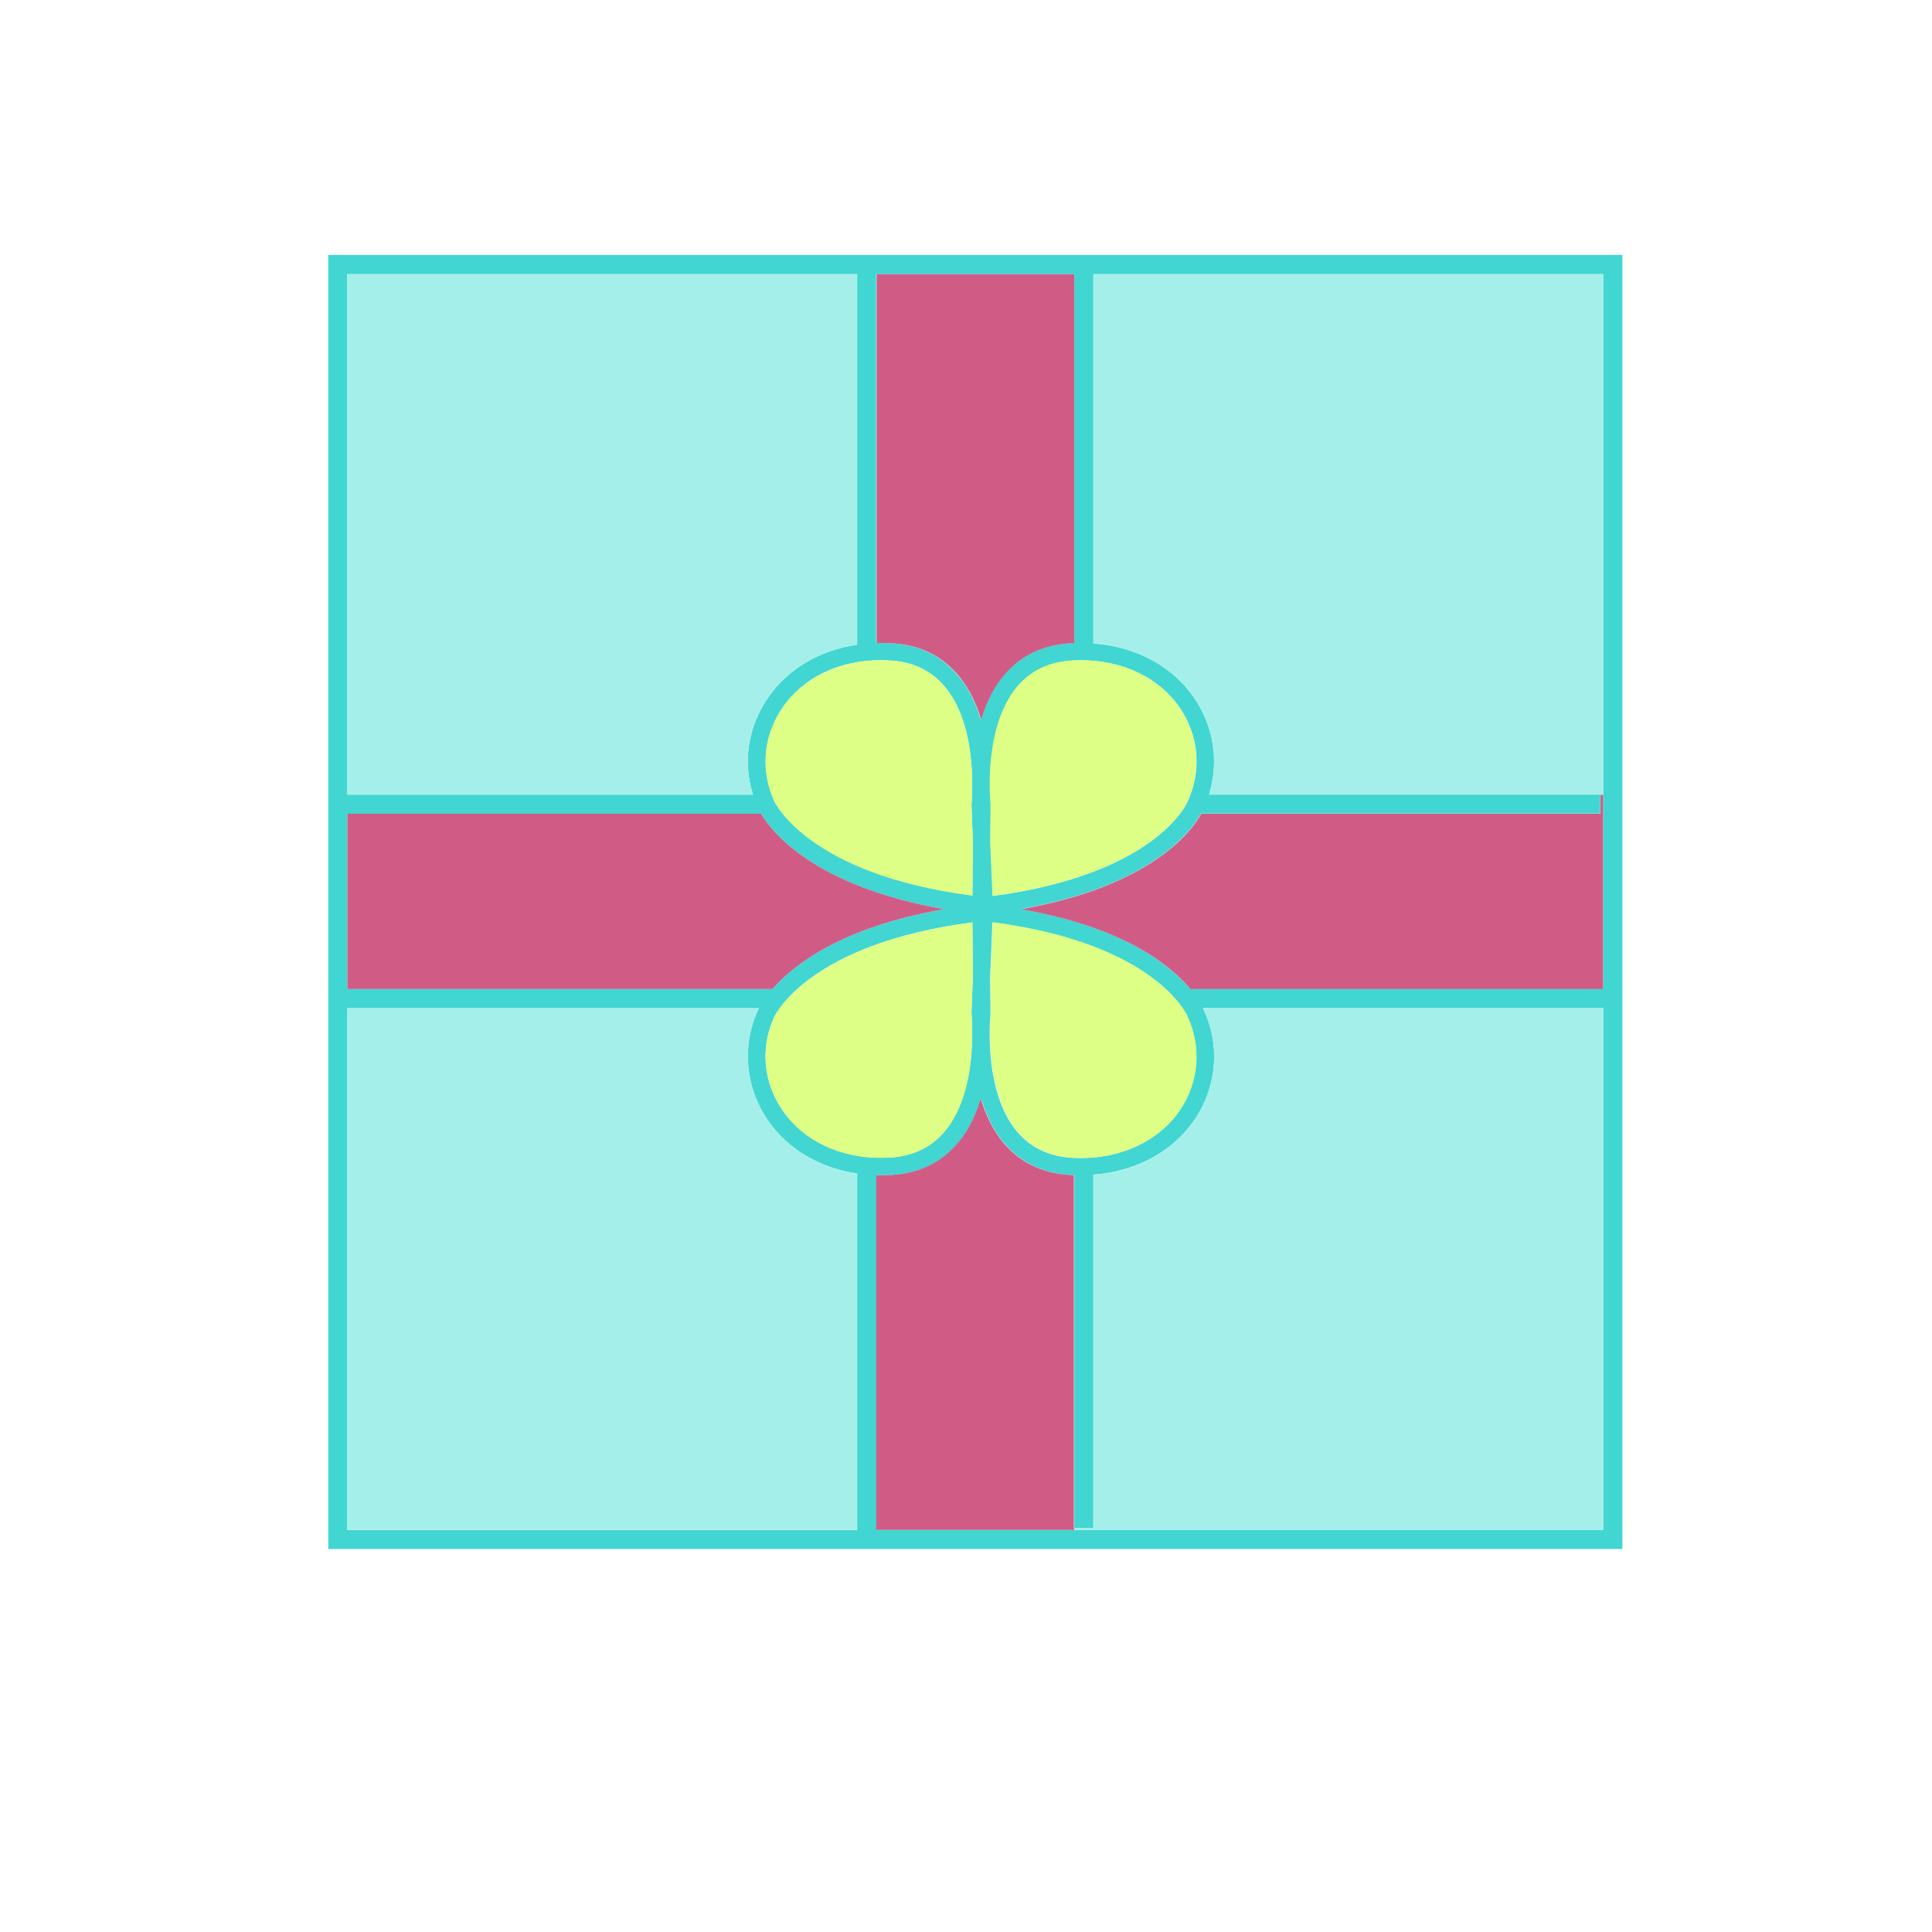
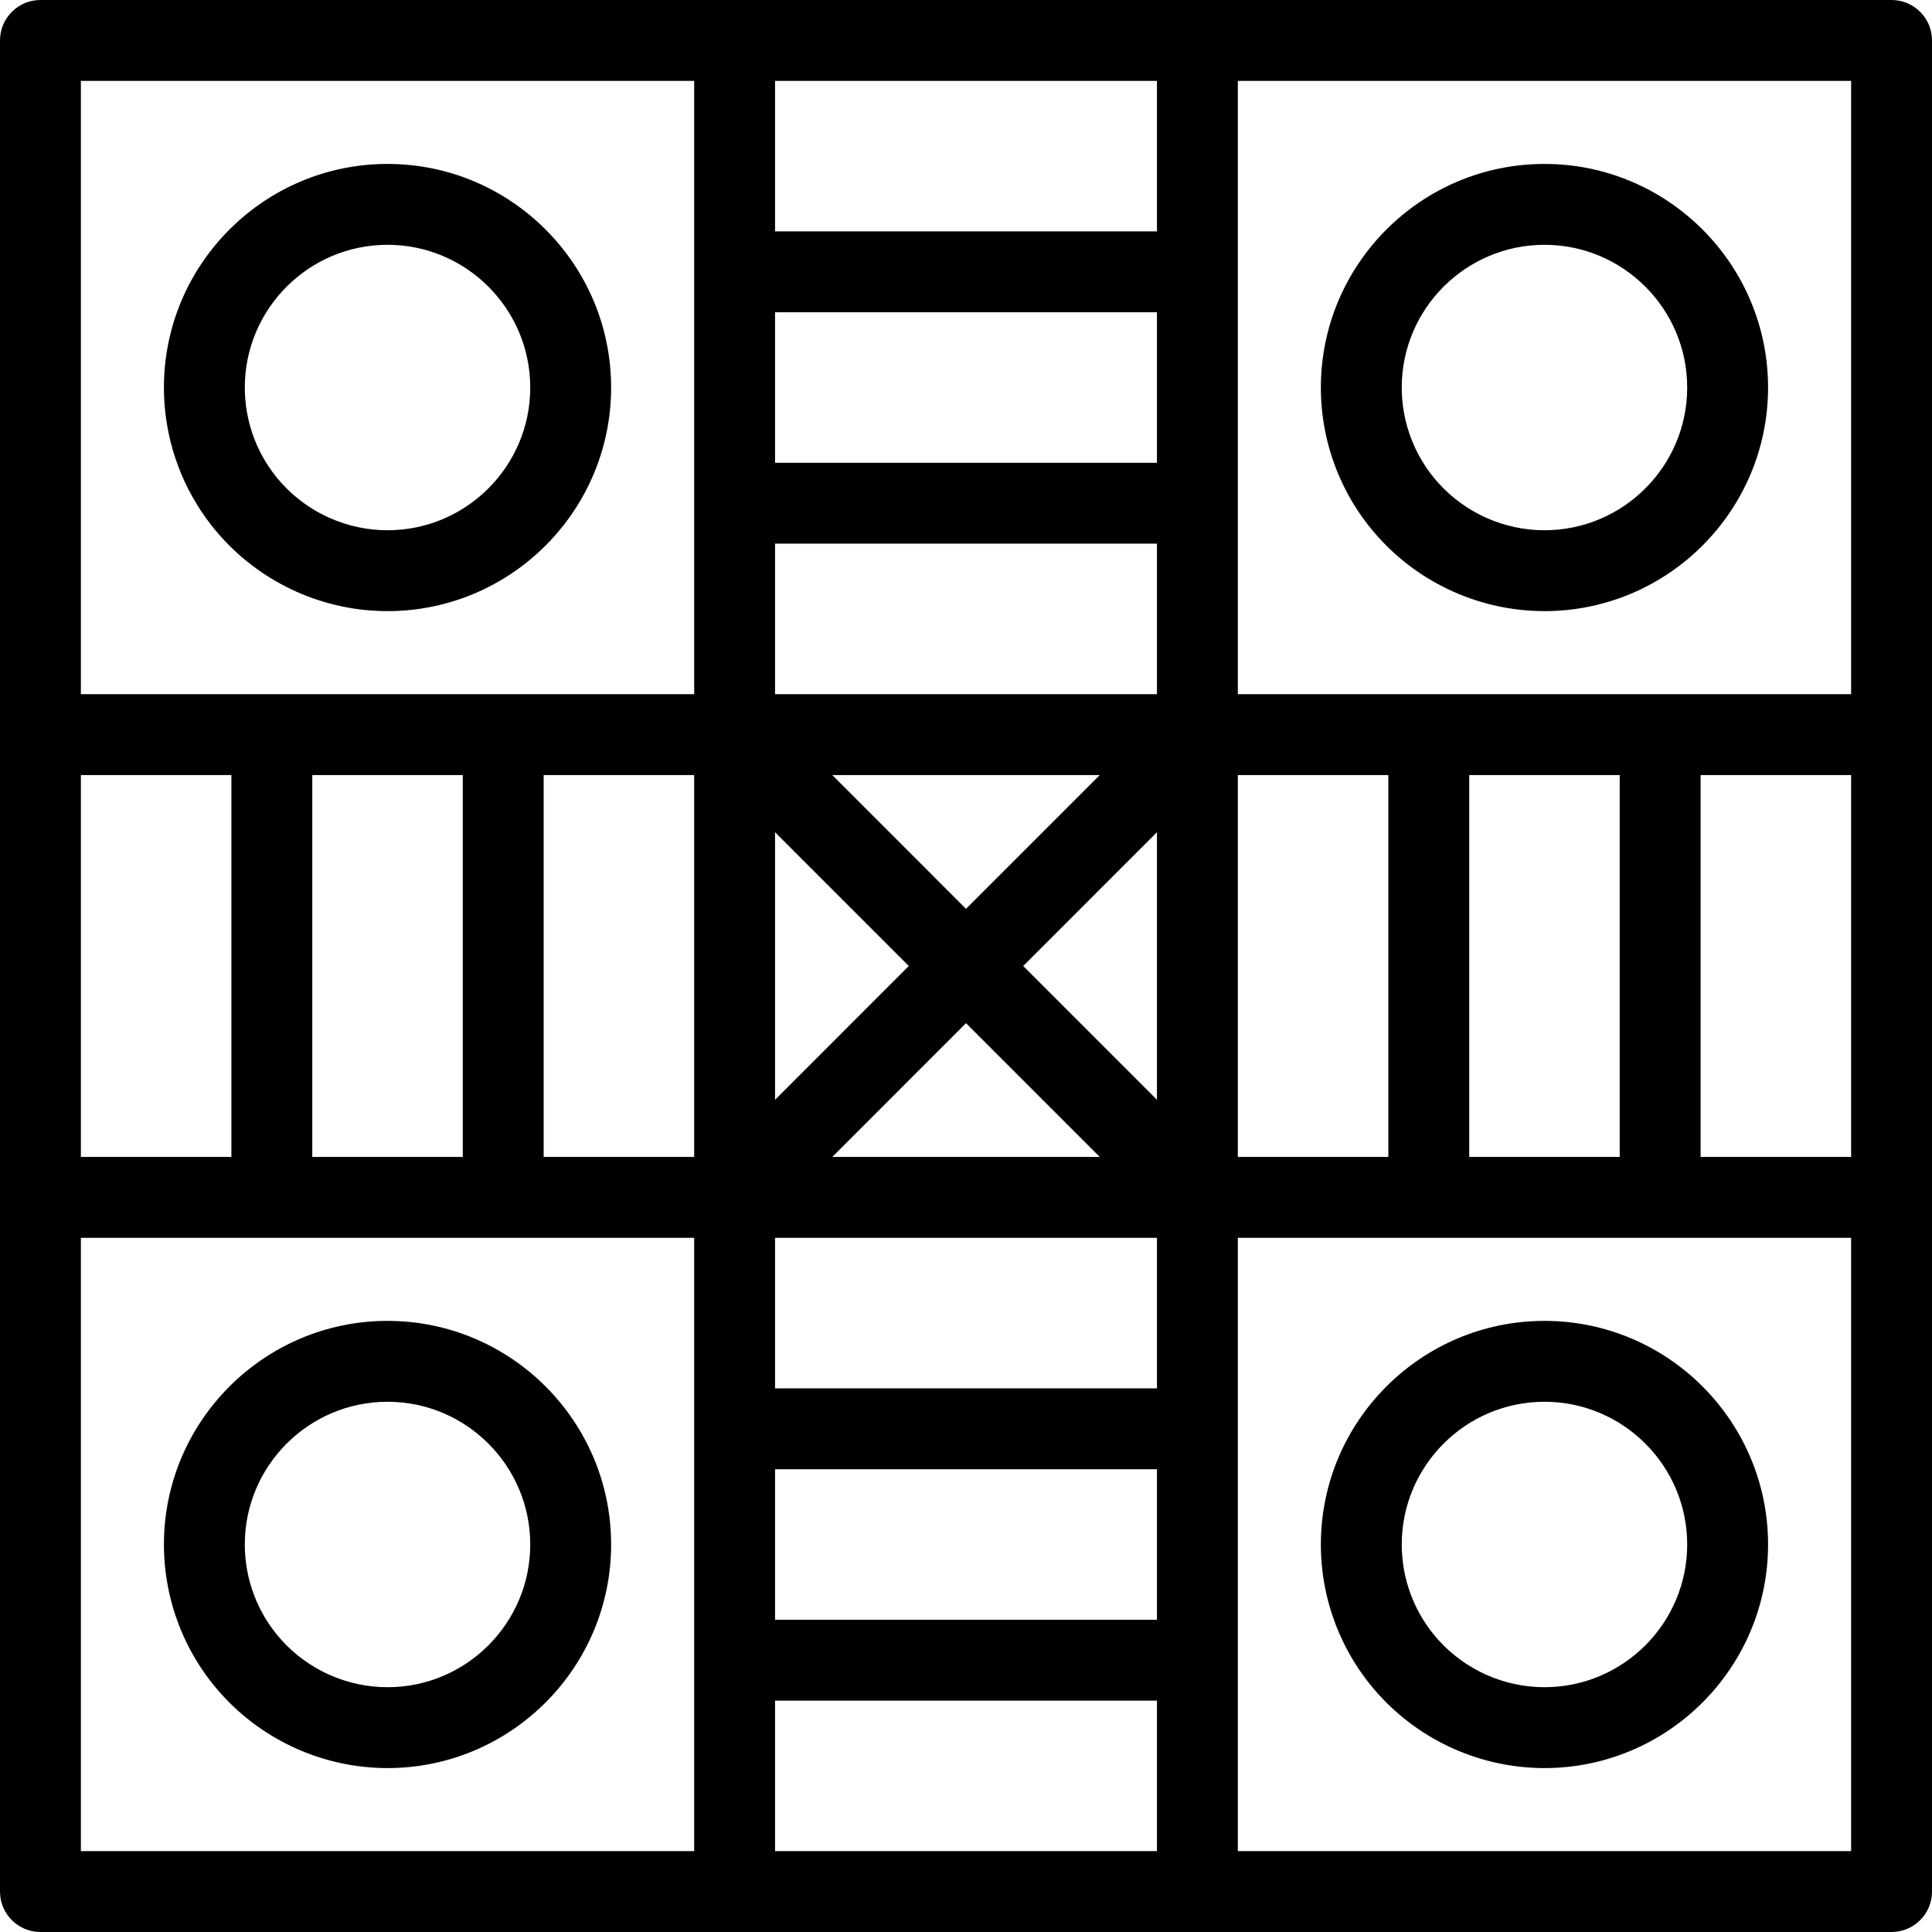
- <svg xmlns="http://www.w3.org/2000/svg" width="64px" height="64px" viewBox="0 0 1024 1024" class="icon" version="1.1" fill="#000000">
+ <svg xmlns="http://www.w3.org/2000/svg" fill="#000000" height="64px" width="64px" version="1.1" id="Capa_1" viewBox="0 0 429.986 429.986" xml:space="preserve">
  <g id="SVGRepo_bgCarrier" stroke-width="0" />
  <g id="SVGRepo_tracerCarrier" stroke-linecap="round" stroke-linejoin="round" />
  <g id="SVGRepo_iconCarrier">
-     <path d="M859.9 135.1V821H174V135.1h685.9z m-10.2 675.8V534.3h-212c0 0.2 0.1 0.4 0.1 0.5 9.1 19.2 7.3 41.3-4.9 59-11.6 16.9-31.1 27.1-53.4 28.8V810h-10.1V622.8c-0.9-0.1-1.8 0-2.8-0.1-14.4-1-26.1-6.8-34.7-17.2-5.7-6.8-9.4-15-11.9-23.3-2.4 8.3-6.2 16.5-11.9 23.3-8.6 10.4-20.2 16.2-34.6 17.2-3 0.2-6 0.3-8.9 0.2v188h385.1z m0-286.7V145.3H579.5V341c22.3 1.6 41.7 11.8 53.4 28.8 10.5 15.4 13.3 34 7.9 51.3h207.4v10.1H636.6c-4.8 8.7-25.8 38.3-95.5 50.6 54.7 9.6 79.3 29.9 89.7 42.3h218.9z m-220.4-99c7.8-16.6 6.2-35.1-4-50.1-10.9-15.9-30.2-25.1-52-25.1-1.9 0-3.9 0.1-5.9 0.2-11.8 0.9-21.3 5.6-28.2 13.9-18.1 21.8-14.1 61.6-14 62l-0.2 19.7 1.2 29.1c86.5-11.5 103-49.4 103.1-49.7z m-4.1 163.4c10.2-15 11.8-33.5 4-50.1-0.1-0.3-16.6-38.3-103.2-49.6l-1.2 29.1 0.2 19.7c-0.1 0.4-4.2 40.2 14 62 7 8.3 16.4 13 28.2 13.9 1.9 0.1 3.9 0.2 5.9 0.2 21.9-0.1 41.2-9.3 52.1-25.2z m-55.8-247.8V145.3h-105v195.5c2.9-0.1 5.9 0 8.9 0.2 14.4 1 26 6.8 34.6 17.2 5.8 6.8 9.5 15 11.9 23.3 2.5-8.3 6.3-16.5 11.9-23.3 8.6-10.4 20.3-16.2 34.7-17.2 1.2-0.2 2.1-0.1 3-0.2z m-53.8 104.8l-0.7-18.9c0-1.1 4.2-40.9-14.1-62.7-6.9-8.3-16.4-13-28.1-13.9-2-0.1-3.9-0.2-5.9-0.2-22 0-41.1 9.2-52 25.1-10.3 15-11.8 33.5-4.3 49.8 0.3 0.5 18.2 38.6 104.9 49.8l0.2-29z m0 72.4l-0.2-29.1c-86.7 11.2-104.6 49.3-104.9 49.8-7.6 16.3-6.1 34.8 4.3 49.8 10.9 15.9 30.1 25.1 52 25.1 1.9 0 3.8-0.1 5.9-0.2 11.7-0.9 21.3-5.6 28.1-13.9 18.2-21.8 14.1-61.6 14.1-62.7l0.7-18.8z m-61.3 292.9V622c-19.7-2.9-36.7-12.8-47.3-28.1-12.1-17.7-14-39.8-5.1-58.9 0.1 0 0.2-0.3 0.3-0.6H184.1V811h270.2z m0-469.2V145.3H184.1v275.9h215c-5.5-17.2-2.7-35.9 7.9-51.3 10.6-15.5 27.6-25.3 47.3-28.2z m-44.9 182.5c10.9-12.6 36.2-32.8 91-42.3-69.6-12.2-91.8-41.7-97-50.6H184.1v92.9h225.3z" fill="#41D6D2" />
-     <path d="M849.7 534.3v276.6H569.4v-0.9h10.1V622.6c22.3-1.6 41.7-11.8 53.4-28.8 12.1-17.7 14-39.8 4.9-59 0-0.1-0.1-0.3-0.1-0.5h212z" fill="#A5EFEB" />
-     <path d="M849.7 421.1v103.1H630.9c-10.4-12.5-35-32.7-89.7-42.3 69.7-12.4 90.7-41.9 95.5-50.6h211.6v-10.1h1.4z" fill="#D05C86" />
-     <path d="M849.7 145.3v275.9H640.8c5.4-17.3 2.6-35.9-7.9-51.3-11.6-16.9-31.1-27.1-53.4-28.8V145.3h270.2z" fill="#A5EFEB" />
-     <path d="M625.2 375.1c10.2 15 11.8 33.5 4 50.1-0.1 0.3-16.6 38.3-103.2 49.6l-1.2-29.1 0.2-19.7c-0.1-0.4-4.2-40.2 14-62 7-8.3 16.4-13 28.2-13.9 1.9-0.1 3.9-0.2 5.9-0.2 21.9 0.1 41.2 9.3 52.1 25.2zM629.3 538.5c7.8 16.6 6.2 35.1-4 50.1-10.9 15.9-30.2 25.1-52 25.1-1.9 0-3.9-0.1-5.9-0.2-11.8-0.9-21.3-5.6-28.2-13.9-18.1-21.8-14.1-61.6-14-62l-0.2-19.7 1.2-29.1c86.5 11.4 103 49.3 103.1 49.7z" fill="#DEFF85" />
-     <path d="M569.4 810v0.9h-105v-188c2.9 0.1 5.9 0 8.9-0.2 14.4-1 26-6.8 34.6-17.2 5.8-6.8 9.5-15 11.9-23.3 2.5 8.3 6.3 16.5 11.9 23.3 8.6 10.4 20.3 16.2 34.7 17.2 1 0.1 1.9 0 2.8 0.1V810zM569.4 145.3v195.6c-0.9 0.1-1.8 0-2.8 0.1-14.4 1-26.1 6.8-34.7 17.2-5.7 6.8-9.4 15-11.9 23.3-2.4-8.3-6.2-16.5-11.9-23.3-8.6-10.4-20.2-16.2-34.6-17.2-3-0.2-6-0.3-8.9-0.2V145.3h104.8z" fill="#D05C86" />
-     <path d="M514.9 426.7l0.7 18.9-0.2 29.1c-86.7-11.2-104.6-49.3-104.9-49.8-7.6-16.3-6.1-34.8 4.3-49.8 10.9-15.9 30.1-25.1 52-25.1 1.9 0 3.8 0.1 5.9 0.2 11.7 0.9 21.3 5.6 28.1 13.9 18.2 21.7 14.1 61.5 14.1 62.6zM515.4 488.9l0.2 29.1-0.7 18.9c0 1.1 4.2 40.9-14.1 62.7-6.9 8.3-16.4 13-28.1 13.9-2 0.1-3.9 0.2-5.9 0.2-22 0-41.1-9.2-52-25.1-10.3-15-11.8-33.5-4.3-49.8 0.3-0.6 18.2-38.6 104.9-49.9z" fill="#DEFF85" />
-     <path d="M454.3 622v188.9H184.1V534.3h218.2c-0.1 0.3-0.2 0.6-0.3 0.6-8.9 19.1-7.1 41.2 5.1 58.9 10.5 15.4 27.5 25.2 47.2 28.2zM454.3 145.3v196.4c-19.7 2.9-36.7 12.8-47.3 28.1-10.6 15.4-13.4 34.1-7.9 51.3h-215V145.3h270.2z" fill="#A5EFEB" />
-     <path d="M500.4 481.9c-54.8 9.5-80.1 29.8-91 42.3H184.1v-92.9h219.3c5.2 8.9 27.3 38.3 97 50.6z" fill="#D05C86" />
+     <path id="XMLID_144_" d="M420.986,0H9C4.029,0,0,4.029,0,9v411.986c0,4.971,4.029,9,9,9h411.986c4.971,0,9-4.029,9-9V9 C429.986,4.029,425.957,0,420.986,0z M275.492,172.495h33.497v84.996h-33.497V172.495z M172.494,185.223l29.771,29.771 l-29.771,29.771V185.223z M185.223,172.495h59.541l-29.771,29.771L185.223,172.495z M244.764,257.491h-59.541l29.771-29.771 L244.764,257.491z M18,172.495h33.498v84.996H18V172.495z M154.494,411.986H18V275.491h136.494V411.986z M69.498,257.491v-84.996 h33.498v84.996H69.498z M154.494,257.491h-33.498v-84.996h33.498V257.491z M154.494,154.495h-42.498H18V18h136.494V154.495z M257.492,411.986h-84.998v-33.498h84.998V411.986z M257.492,360.488h-84.998V326.99h84.998V360.488z M257.492,308.99h-84.998 v-33.499h84.998V308.99z M257.492,244.764l-29.771-29.771l29.771-29.771V244.764z M257.492,154.495h-84.998v-33.498h84.998V154.495z M257.492,102.997h-84.998V69.498h84.998V102.997z M257.492,51.498h-84.998V18h84.998V51.498z M411.986,411.986H275.492V275.491 h136.494V411.986z M326.989,257.491v-84.996h33.498v84.996H326.989z M411.986,257.491h-33.499v-84.996h33.499V257.491z M411.986,154.495h-42.499h-93.995V18h136.494V154.495z M343.739,136.012c27.438,0,49.762-22.324,49.762-49.765 c0-27.439-22.323-49.763-49.762-49.763c-27.441,0-49.767,22.323-49.767,49.763c0,12.316,4.537,24.139,12.775,33.289 C316.176,130.007,329.659,136.012,343.739,136.012z M343.739,54.484c17.514,0,31.762,14.249,31.762,31.763 c0,17.515-14.248,31.765-31.762,31.765c-8.987,0-17.595-3.834-23.614-10.52c-5.257-5.84-8.152-13.385-8.152-21.245 C311.973,68.733,326.223,54.484,343.739,54.484z M343.739,393.503c27.438,0,49.762-22.324,49.762-49.765 c0-27.438-22.323-49.762-49.762-49.762c-27.441,0-49.767,22.323-49.767,49.762c0,12.316,4.537,24.139,12.775,33.288 C316.175,387.498,329.658,393.503,343.739,393.503z M343.739,311.977c17.514,0,31.762,14.248,31.762,31.762 c0,17.515-14.248,31.765-31.762,31.765c-8.988,0-17.595-3.834-23.614-10.52c-5.257-5.84-8.152-13.385-8.152-21.245 C311.973,326.225,326.223,311.977,343.739,311.977z M86.247,393.503c27.44,0,49.765-22.324,49.765-49.765 c0-27.438-22.324-49.762-49.765-49.762c-27.439,0-49.764,22.323-49.764,49.762c0,12.318,4.536,24.141,12.772,33.288 C58.683,387.498,72.166,393.503,86.247,393.503z M86.247,311.977c17.515,0,31.765,14.248,31.765,31.762 c0,17.515-14.25,31.765-31.765,31.765c-8.988,0-17.595-3.834-23.614-10.52c-5.255-5.838-8.149-13.382-8.149-21.245 C54.483,326.225,68.732,311.977,86.247,311.977z M86.247,136.012c27.44,0,49.765-22.324,49.765-49.765 c0-27.439-22.324-49.763-49.765-49.763c-27.439,0-49.764,22.323-49.764,49.763c0,12.318,4.536,24.141,12.772,33.289 C58.684,130.007,72.167,136.012,86.247,136.012z M86.247,54.484c17.515,0,31.765,14.249,31.765,31.763 c0,17.515-14.25,31.765-31.765,31.765c-8.987,0-17.595-3.834-23.614-10.52c-5.255-5.838-8.149-13.382-8.149-21.245 C54.483,68.733,68.732,54.484,86.247,54.484z" />
  </g>
</svg>
